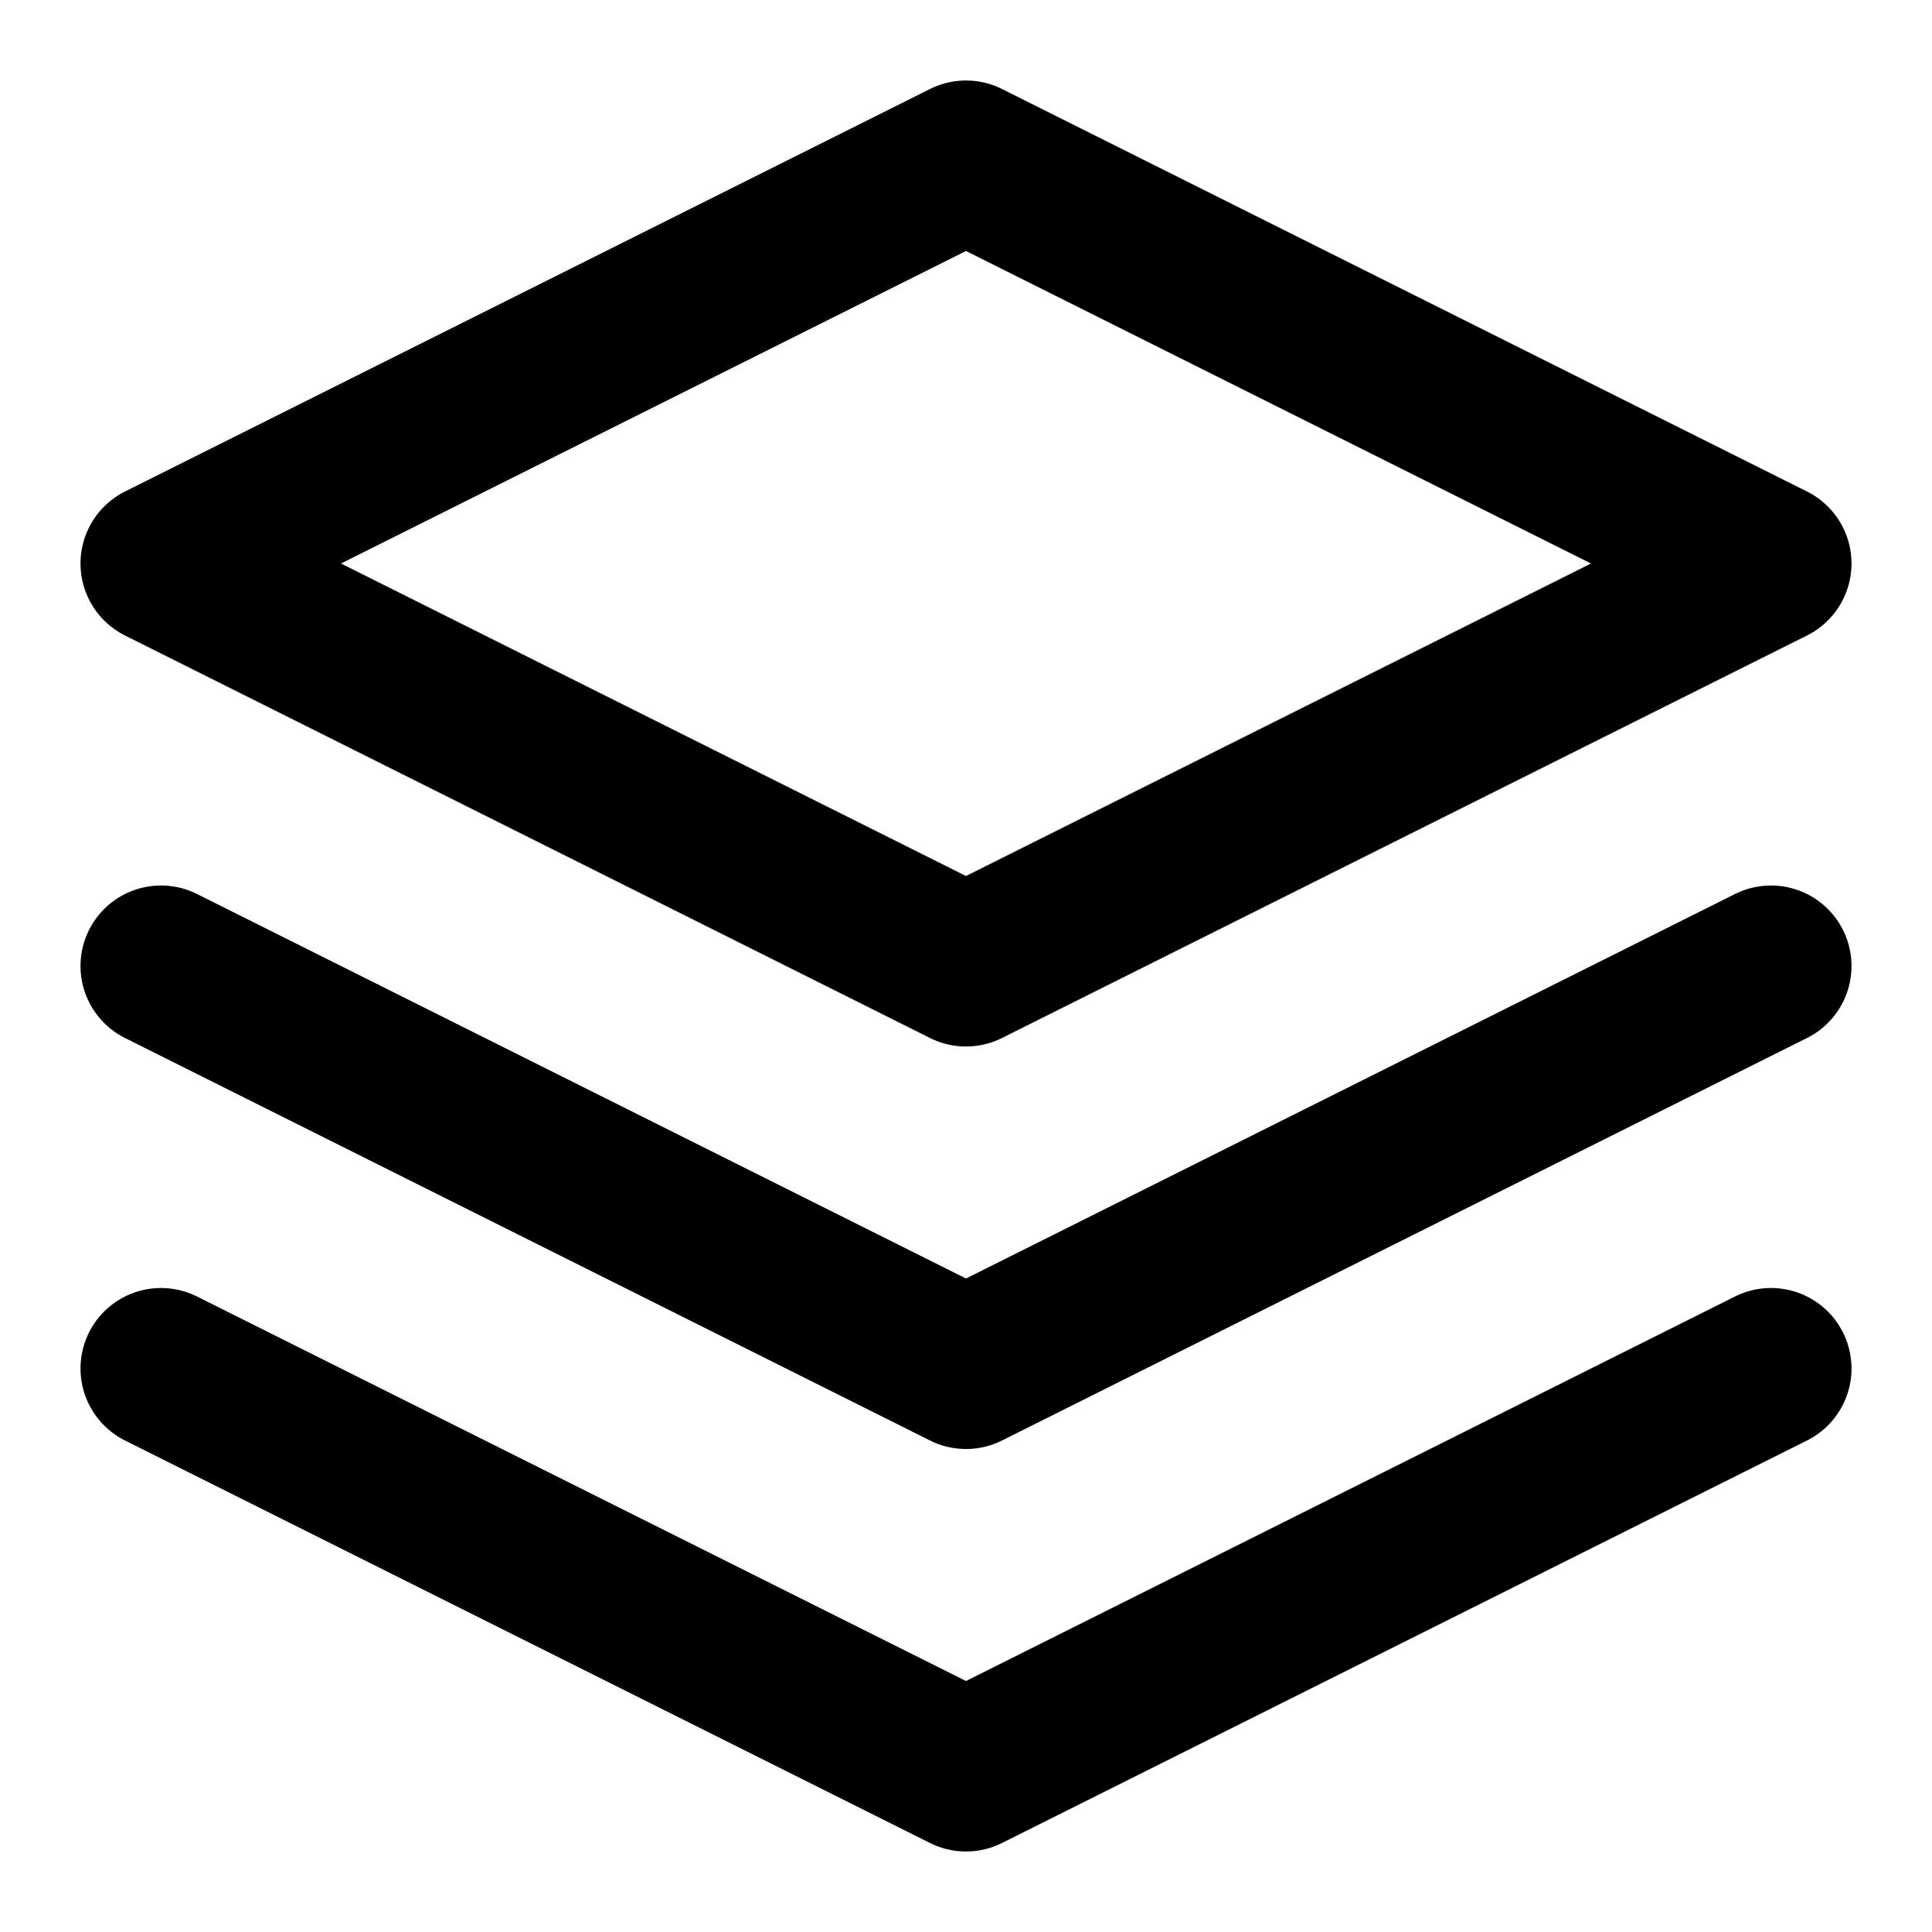
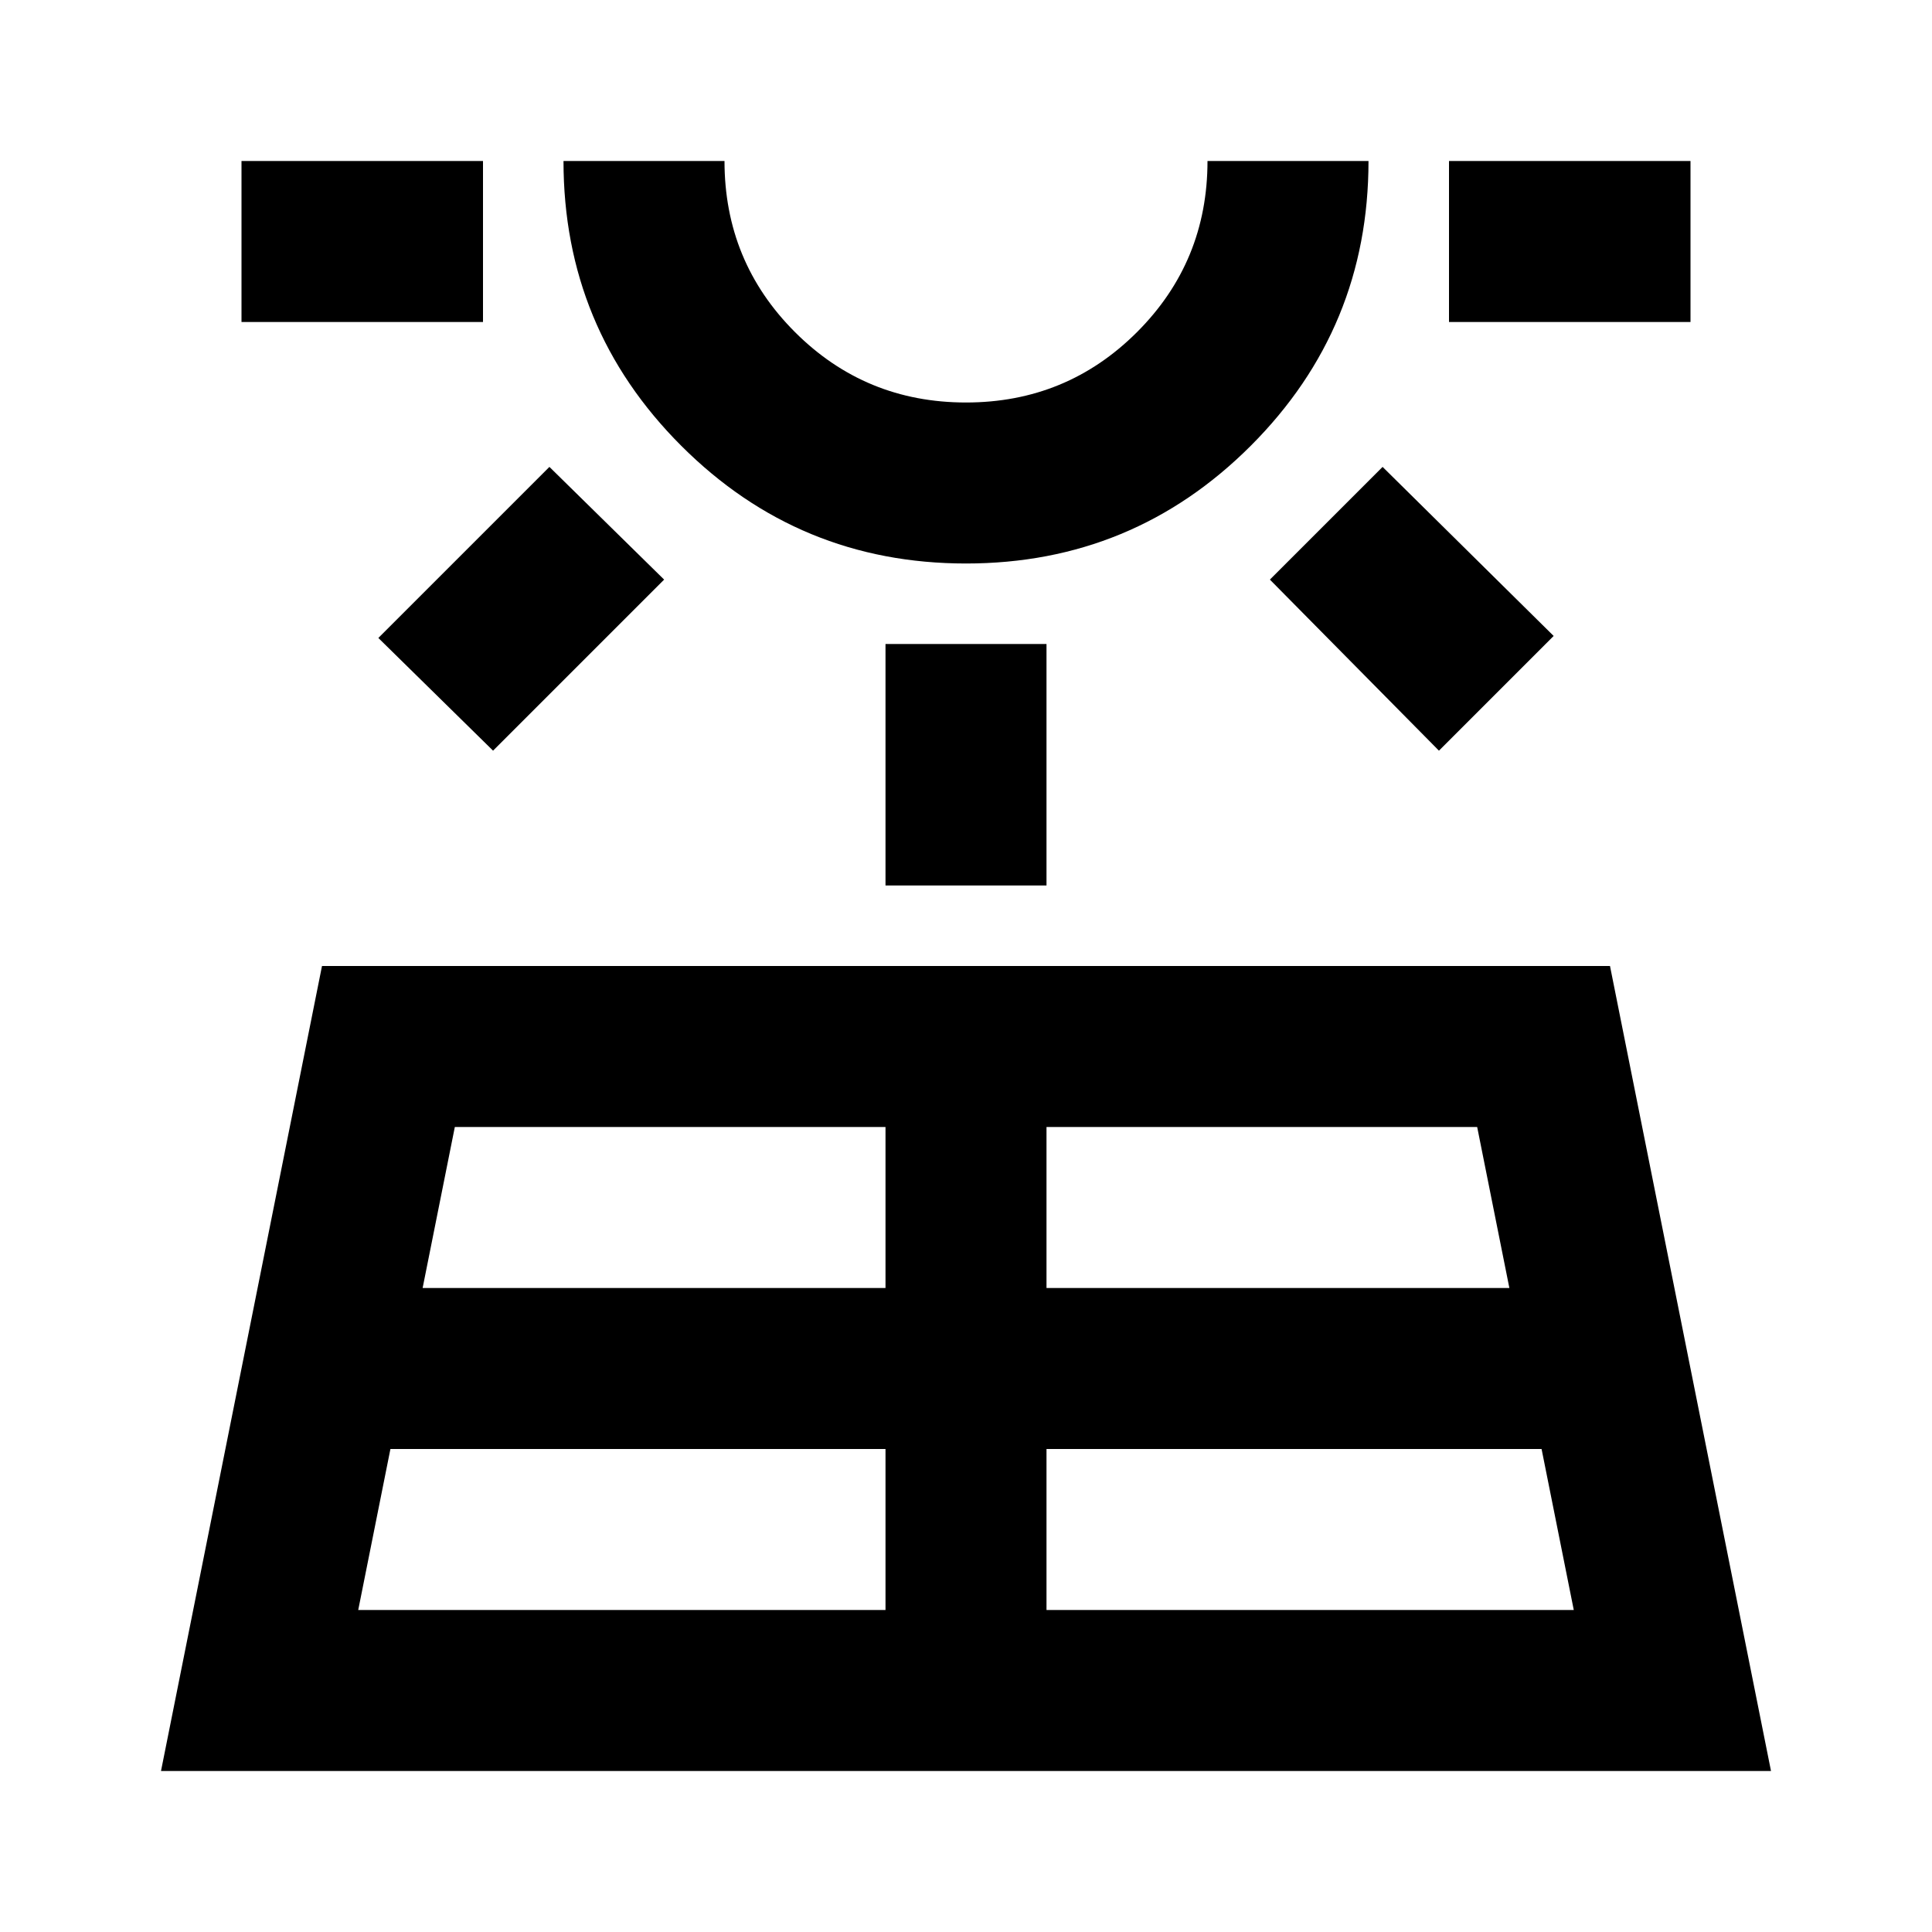
- <svg xmlns="http://www.w3.org/2000/svg" width="24" height="24" viewBox="0 0 24 24" fill="none" stroke="currentColor" stroke-width="2" stroke-linecap="round" stroke-linejoin="round" class="feather feather-layers">
-   <polygon points="12 2 2 7 12 12 22 7 12 2" />
-   <polyline points="2 17 12 22 22 17" />
-   <polyline points="2 12 12 17 22 12" />
+ <svg xmlns="http://www.w3.org/2000/svg" height="24px" viewBox="0 -960 960 960" width="24px" fill="#000000">
+   <path d="m80-80 80-400h640l80 400H80Zm40-720v-80h120v80H120Zm58 640h262v-80H194l-16 80Zm67-427-57-56 85-85 57 56-85 85Zm-35 267h230v-80H226l-16 80Zm270-360q-83 0-141.5-58.5T280-880h80q0 50 35 85t85 35q50 0 85-35t35-85h80q0 83-58.5 141.5T480-680Zm0-200Zm-40 360v-120h80v120h-80Zm80 360h262l-16-80H520v80Zm0-160h230l-16-80H520v80Zm195-267-84-85 56-56 85 84-57 57Zm5-213v-80h120v80H720Z" />
</svg>
